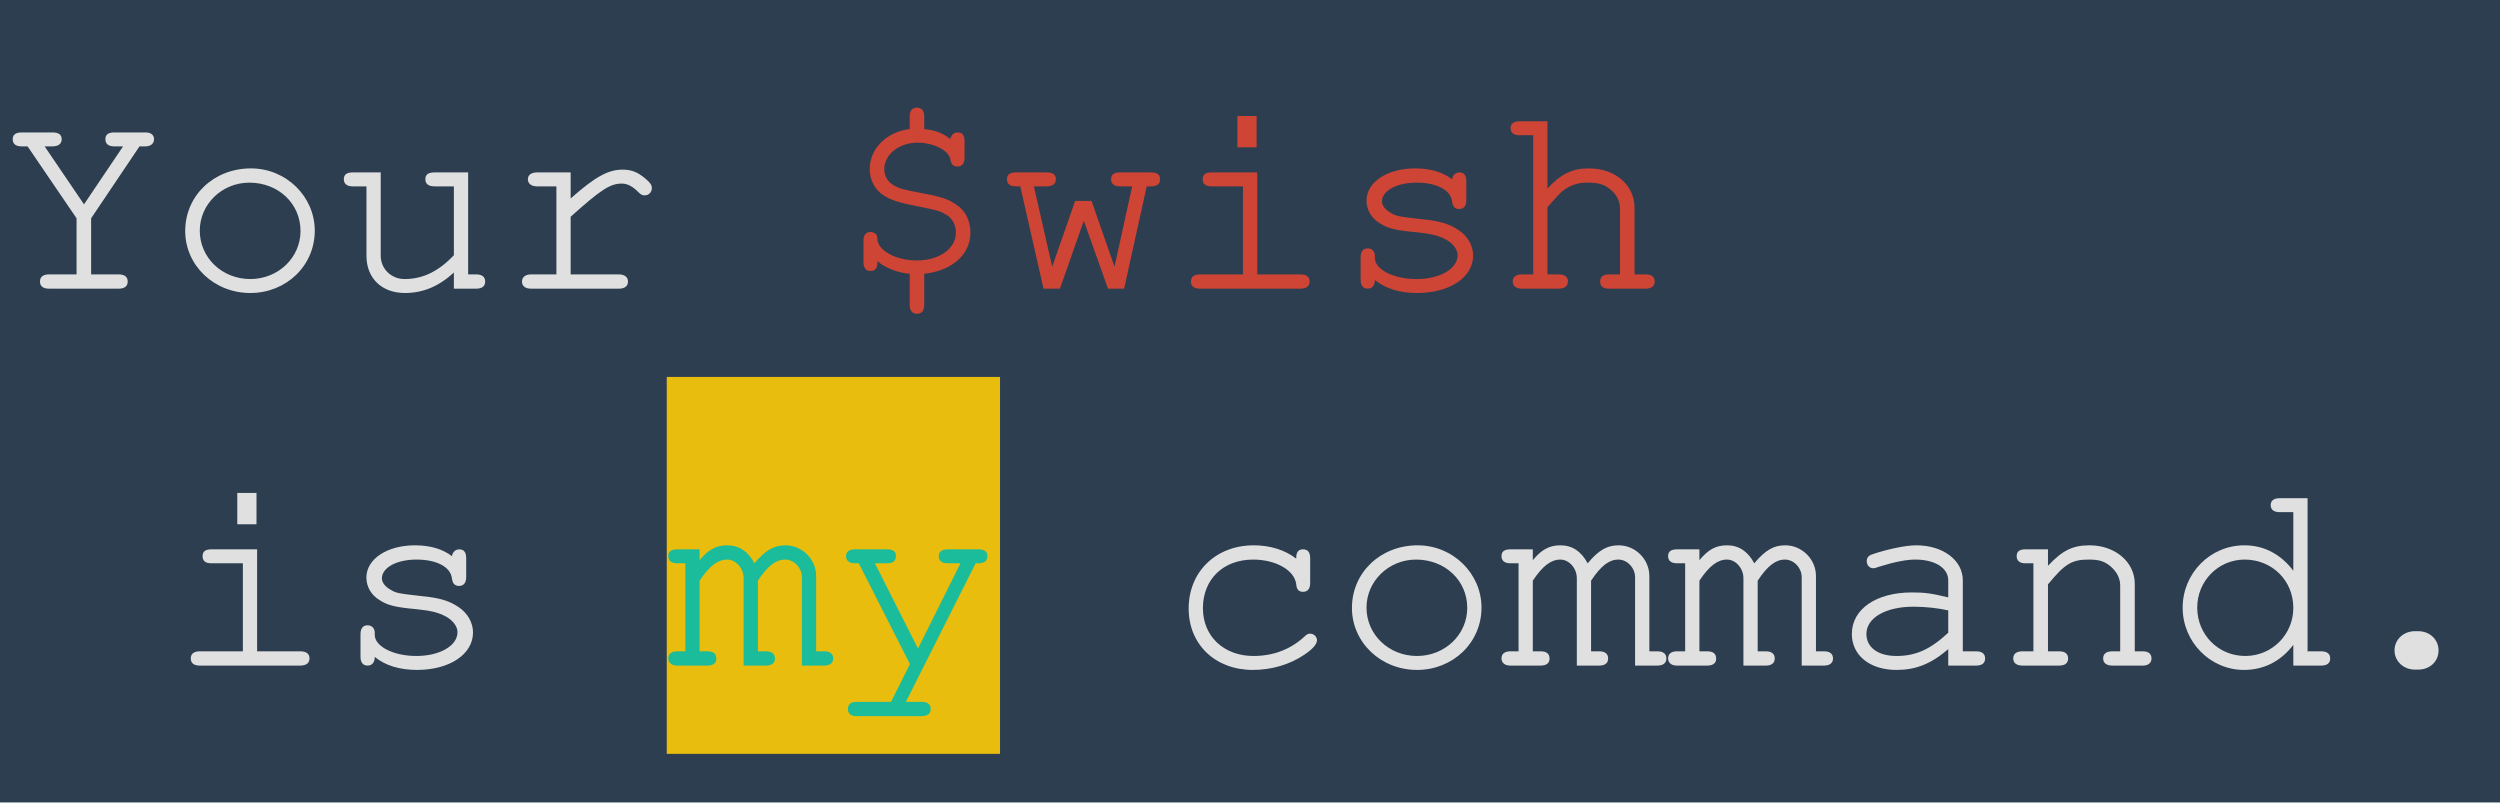
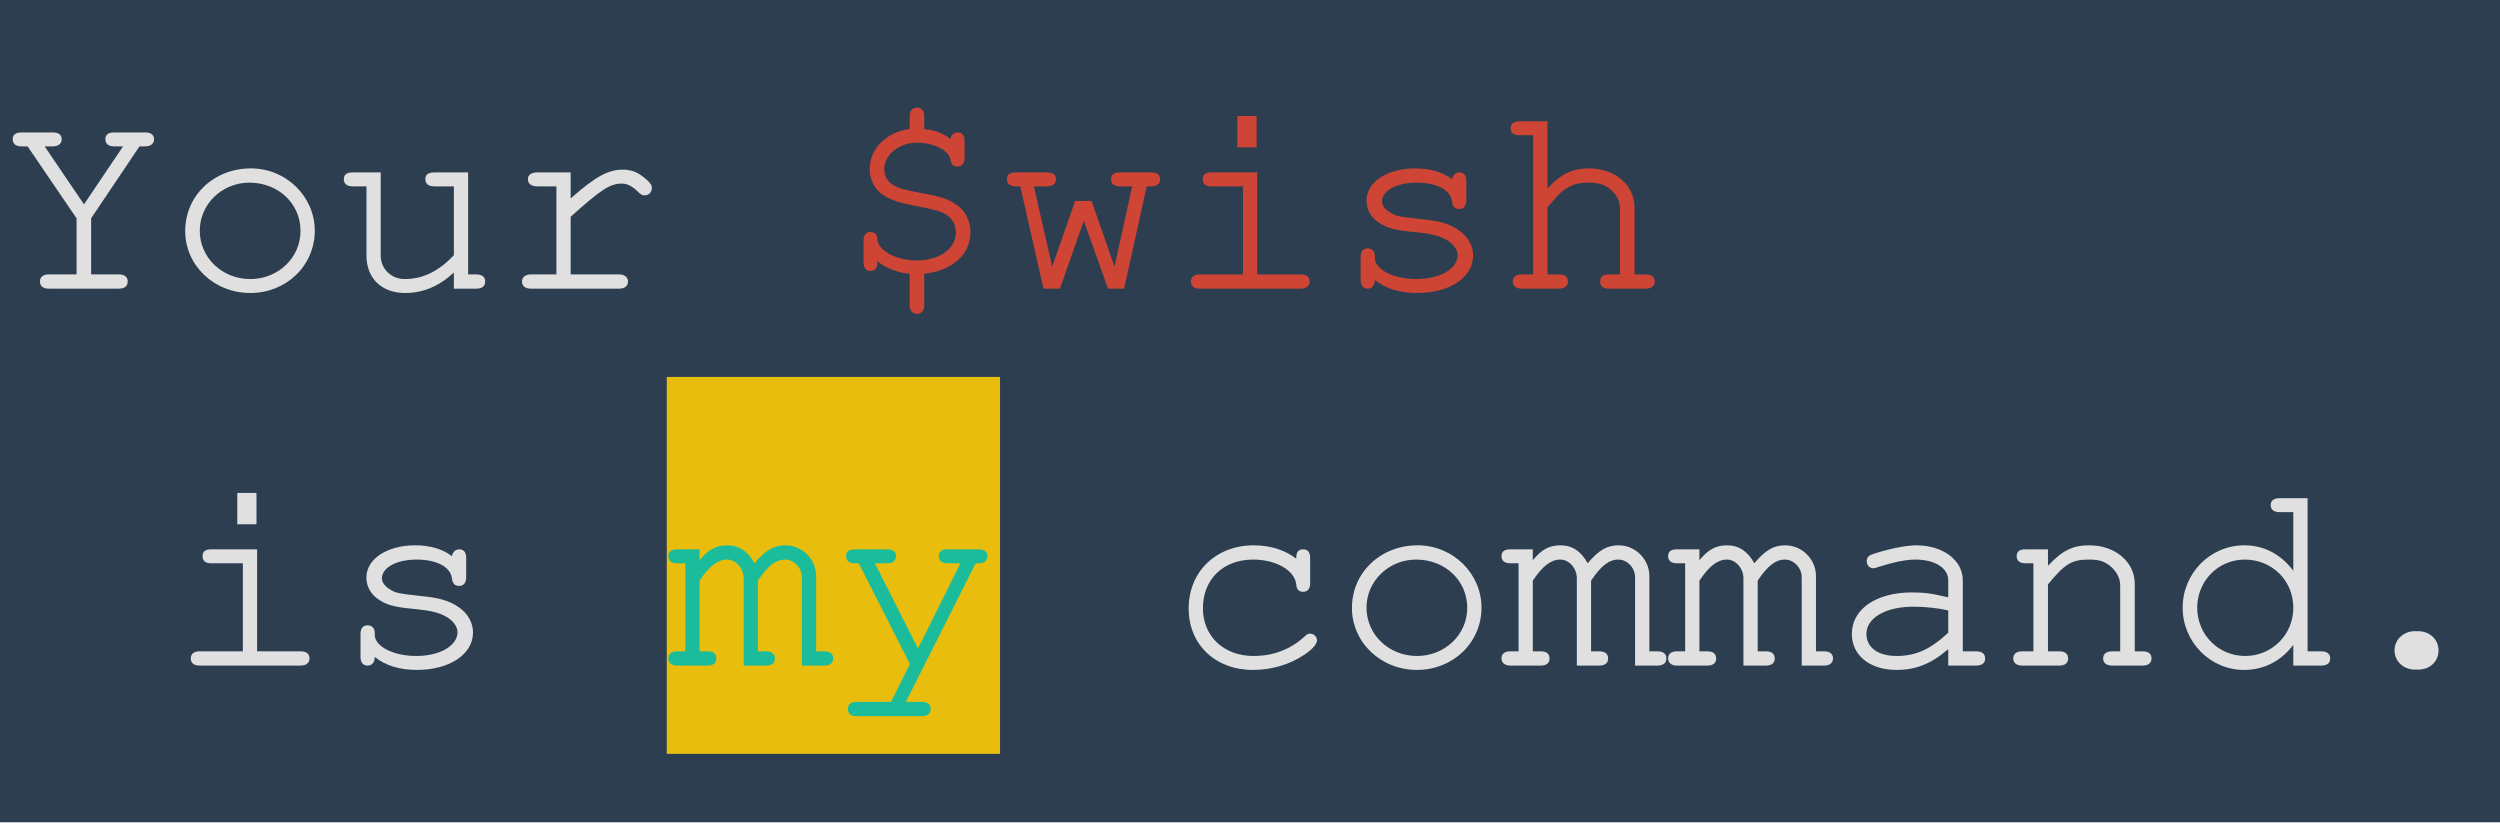
- <svg xmlns="http://www.w3.org/2000/svg" viewBox="0, 0, 126.02, 40.45" font-family="SauceCodePro Nerd Font, Source Code Pro, Courier" font-size="14">
+ <svg xmlns="http://www.w3.org/2000/svg" viewBox="0, 0, 126.02, 41.45" font-family="SauceCodePro Nerd Font, Source Code Pro, Courier" font-size="14">
  <g fill="#e0e0e0">
-     <rect x="0" y="0" width="126.02" height="40.45" fill="#2c3e50" />
+     <rect x="0" y="0" width="126.02" height="41.45" fill="#2c3e50" />
    <text x="0" y="14.55">Your </text>
    <text x="42.01" y="14.55" fill="#ce4435">$wish</text>
    <text x="8.4" y="33.55"> is </text>
    <rect x="33.61" y="19" width="16.8" height="19" fill="#e9bd0e" opacity="1" />
    <text x="33.61" y="33.55" fill="#1abc9c">my</text>
    <text x="58.81" y="33.55"> command.</text>
  </g>
</svg>
